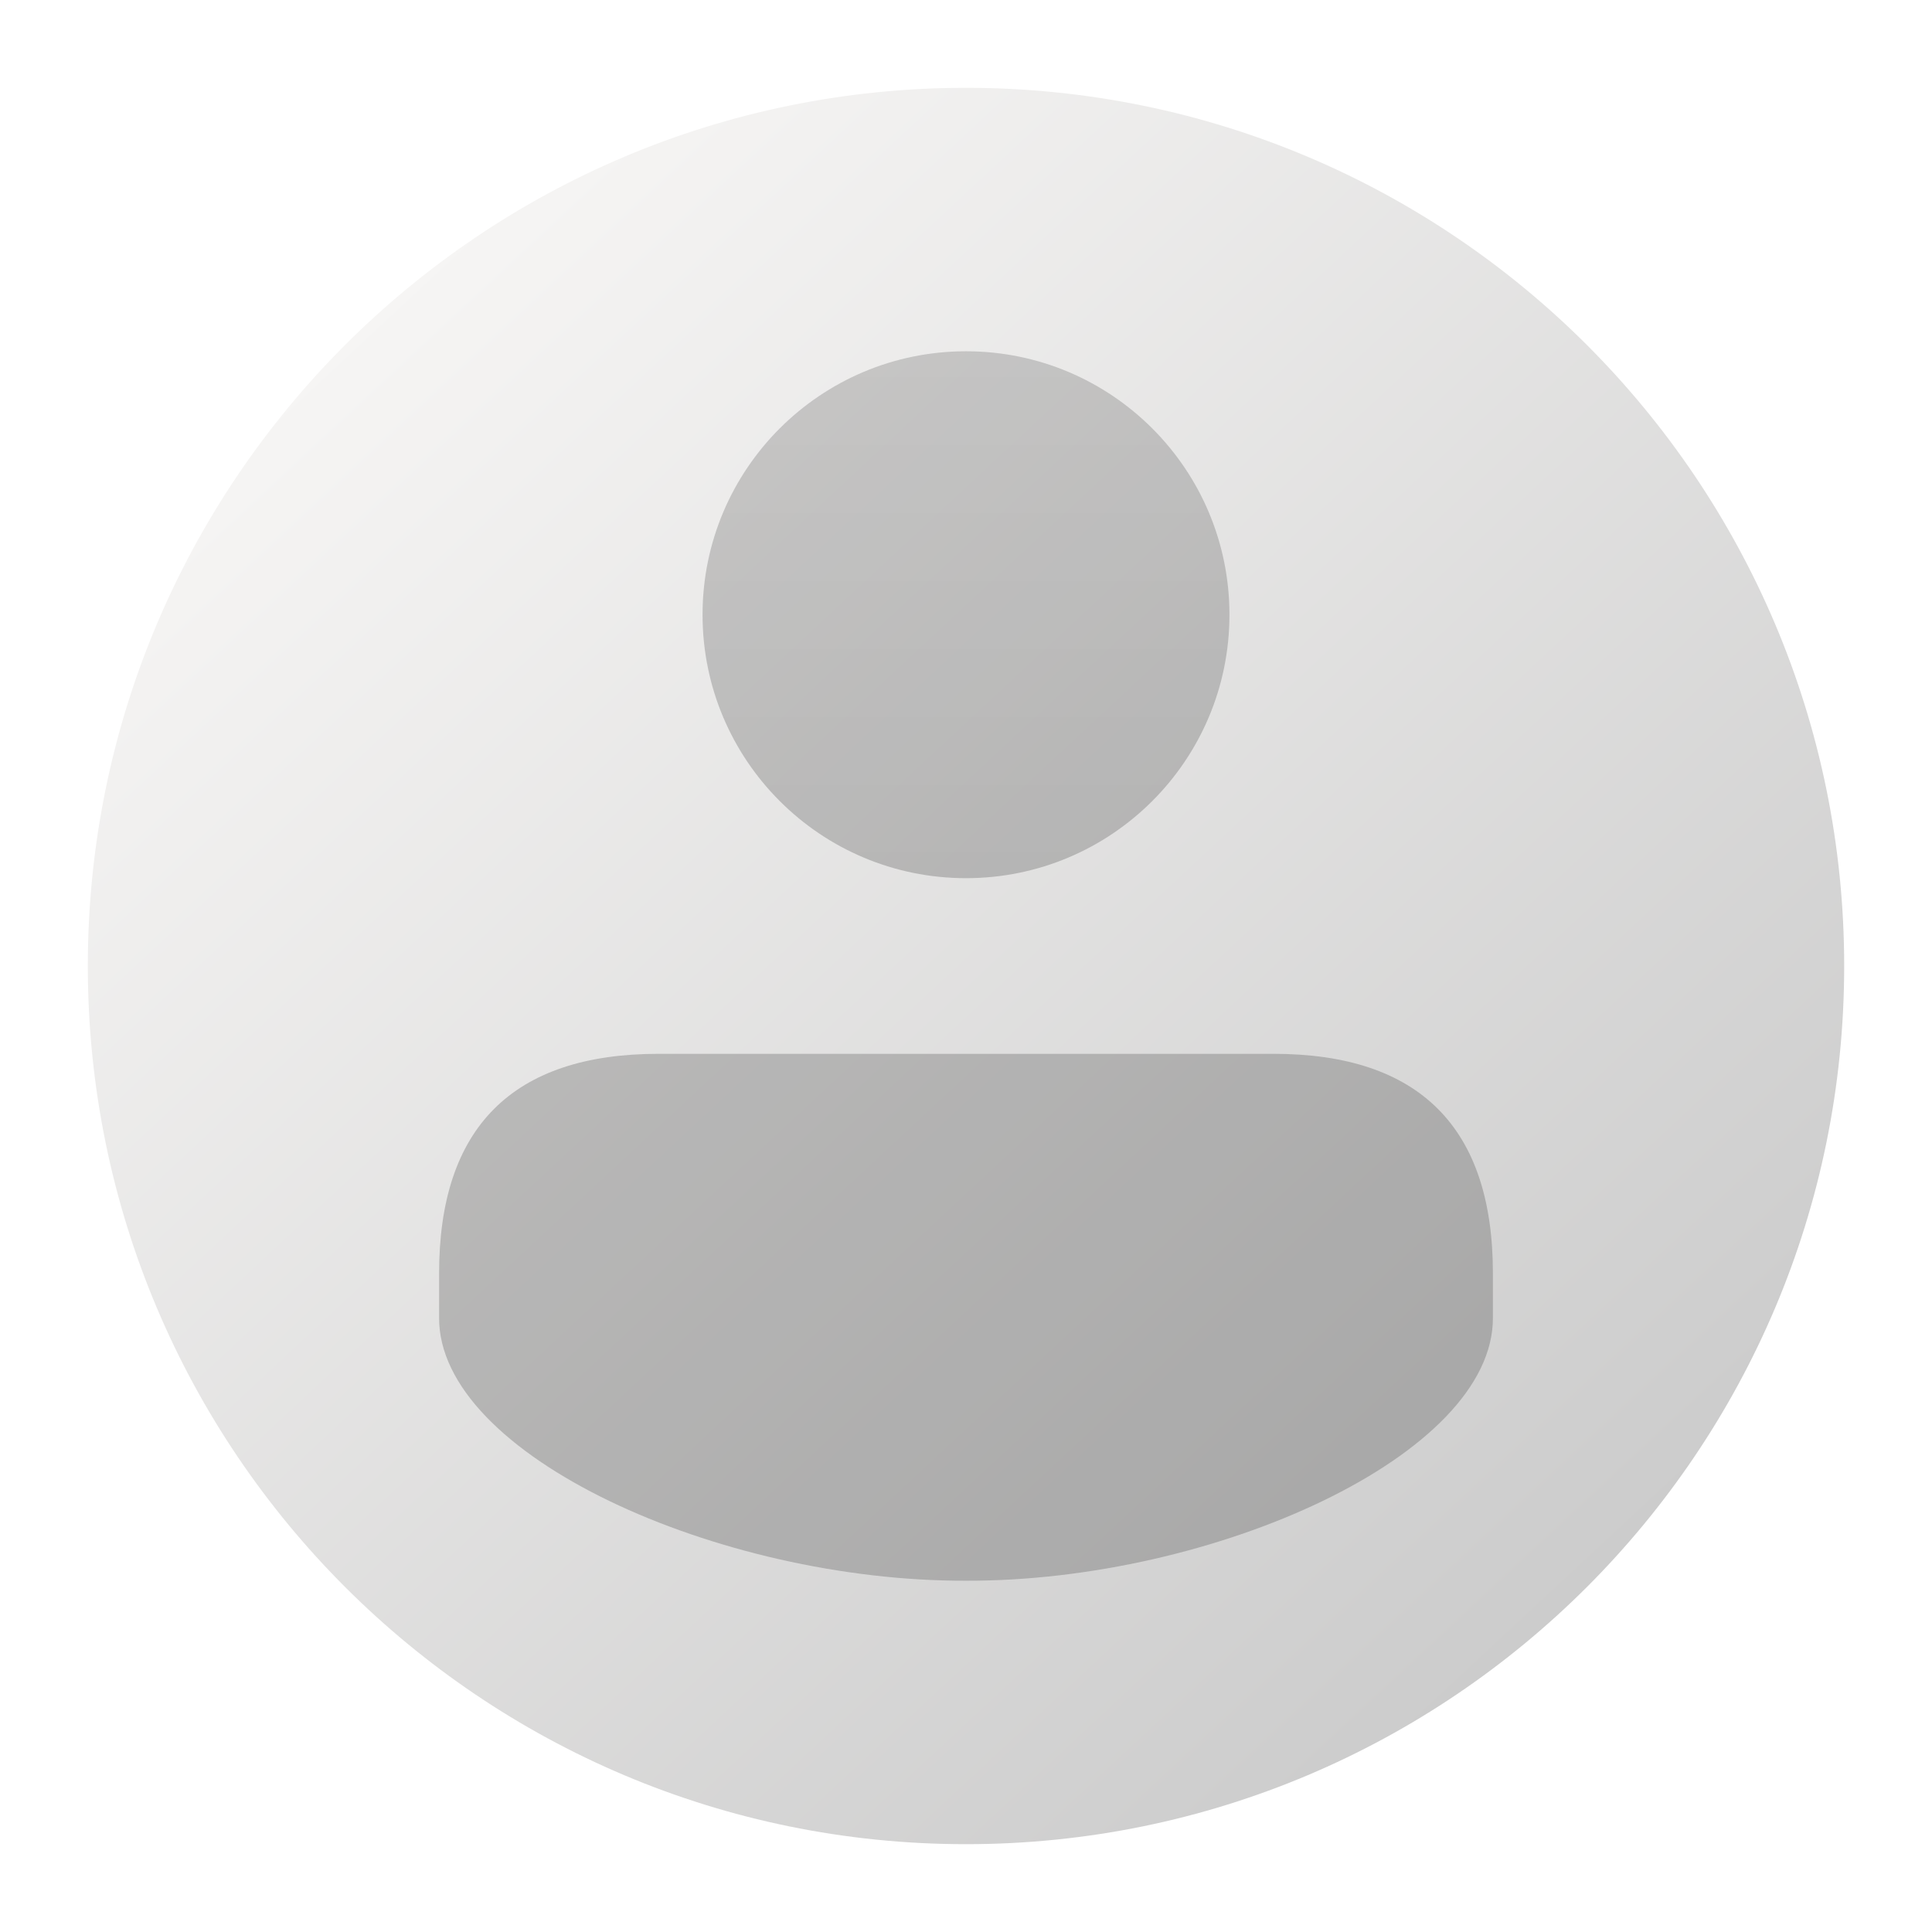
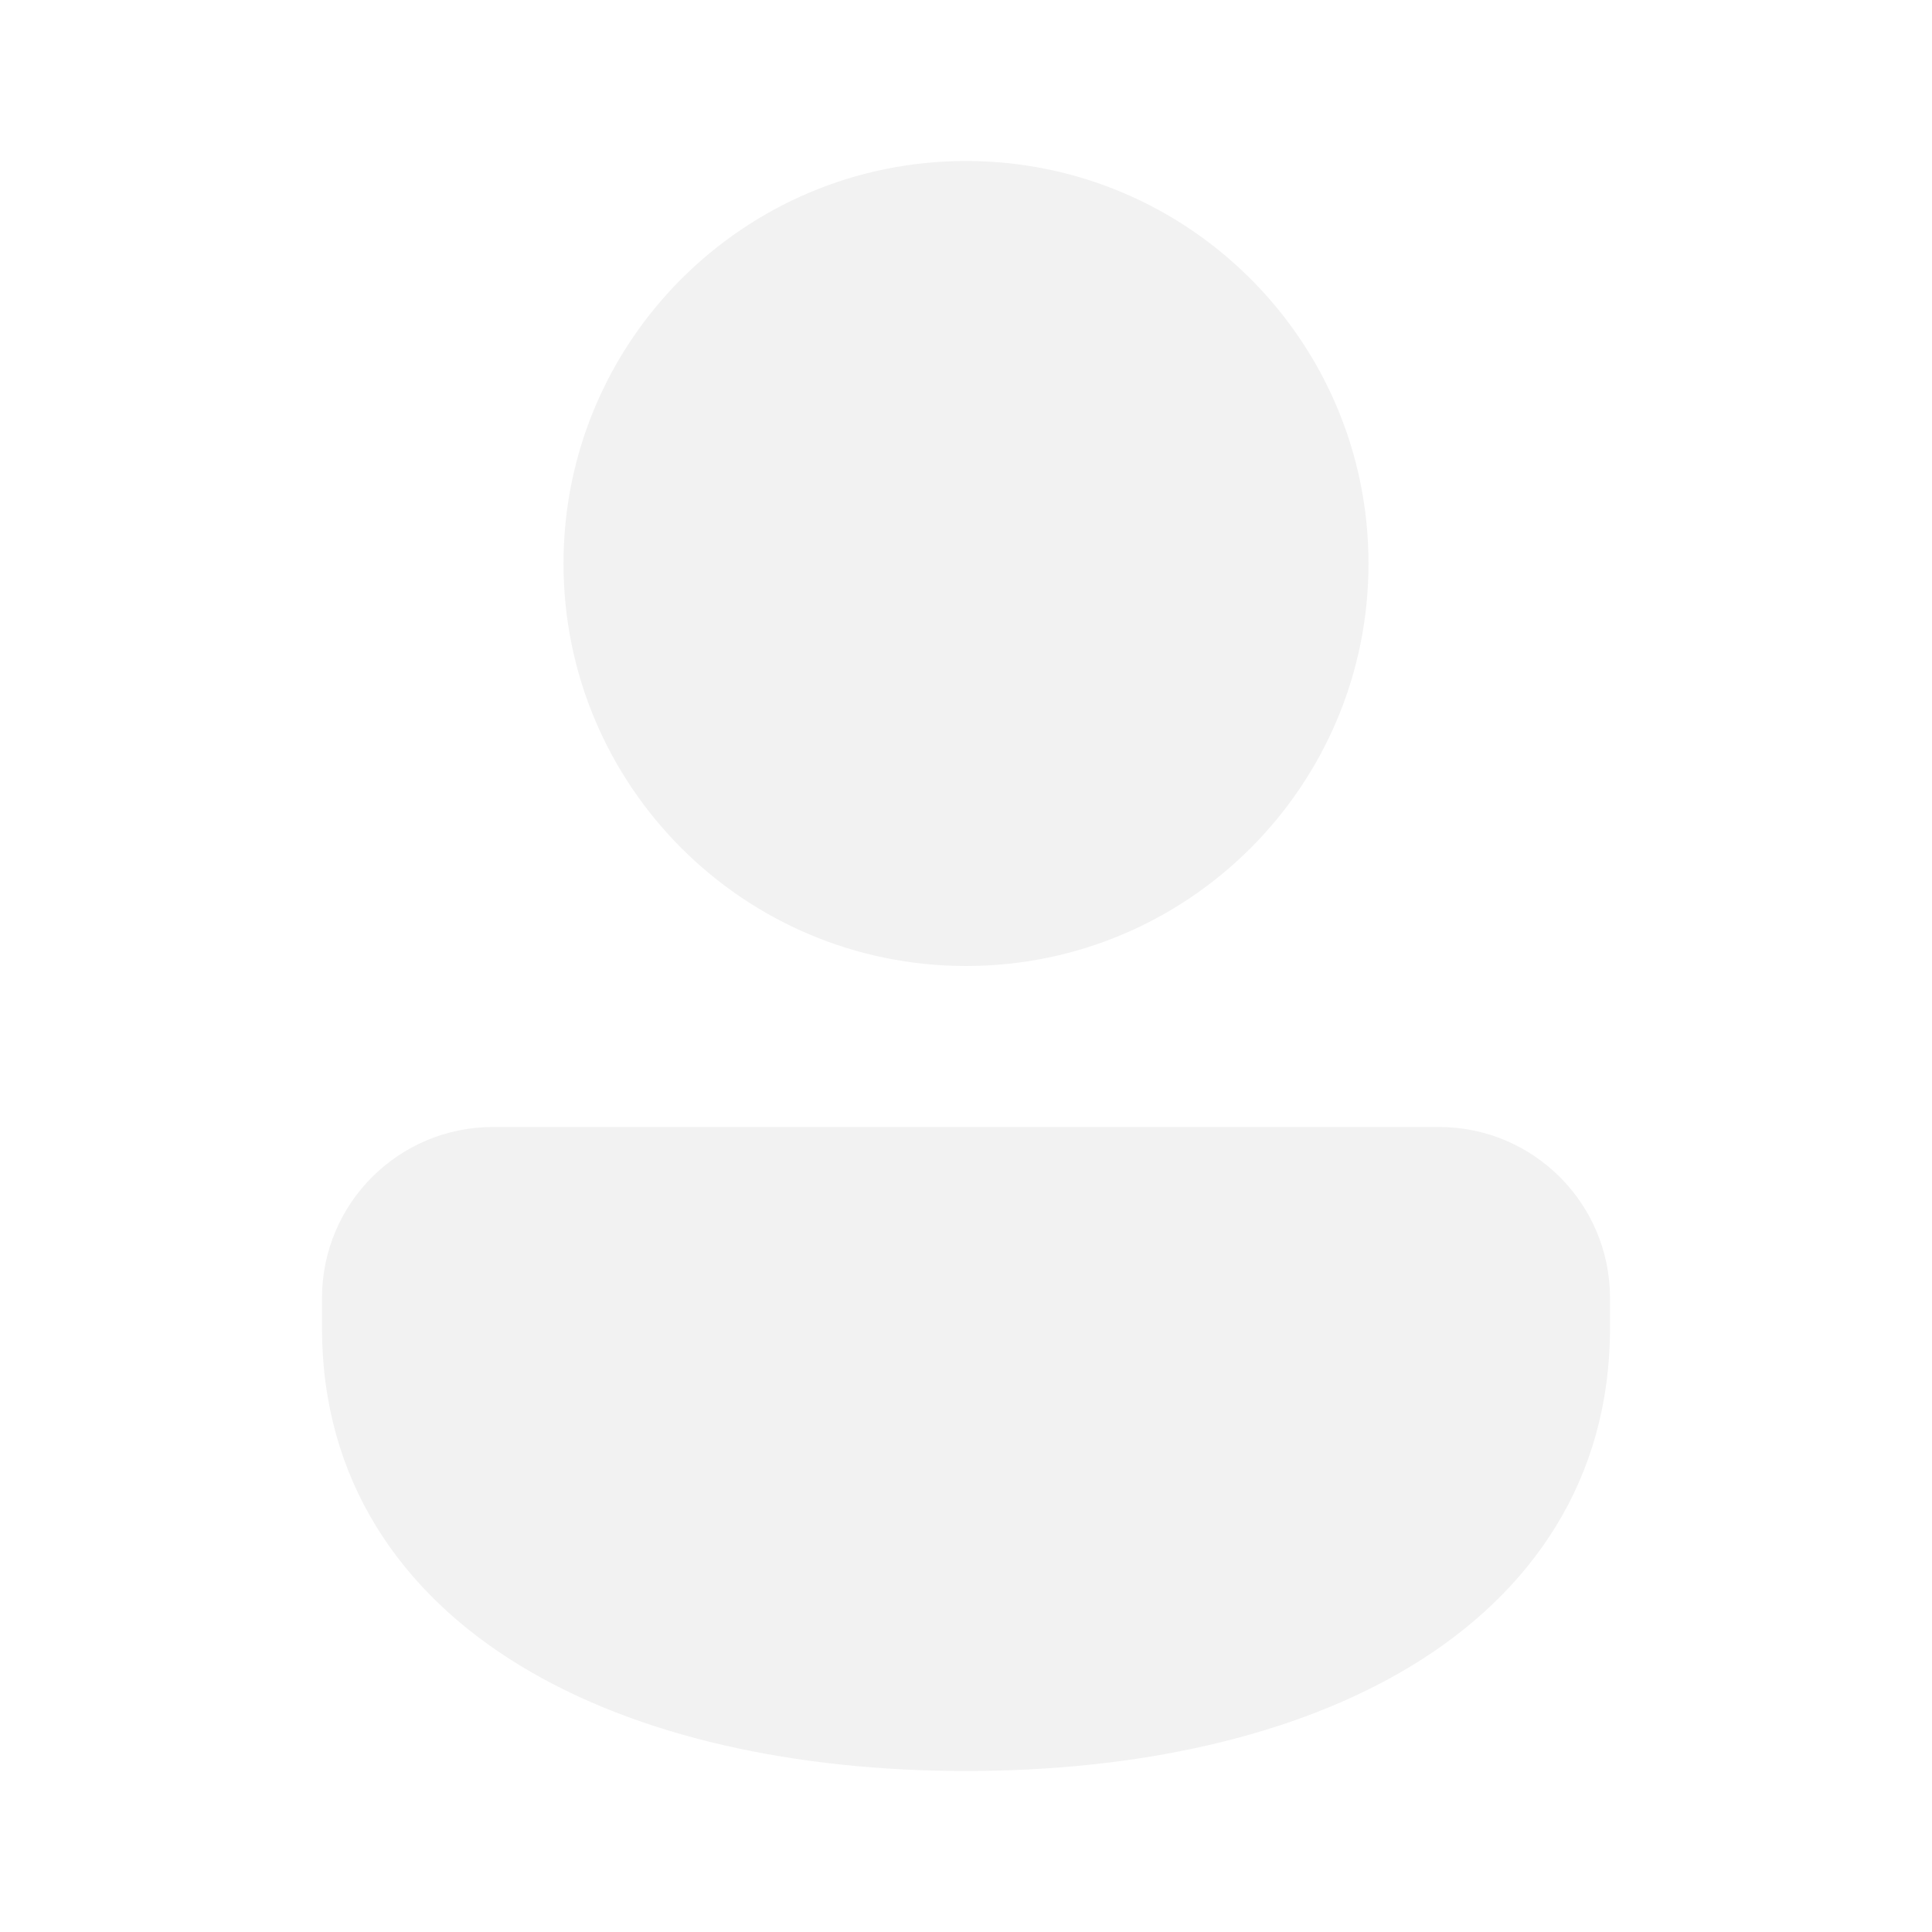
- <svg xmlns="http://www.w3.org/2000/svg" xmlns:xlink="http://www.w3.org/1999/xlink" width="22" height="22" viewBox="0 0 22 22" version="1.1" id="svg5">
-   <defs id="defs2">
-     <linearGradient id="linearGradient962">
-       <stop style="stop-color:#4f4f4f;stop-opacity:1;" offset="0" id="stop958" />
-       <stop style="stop-color:#303030;stop-opacity:1" offset="1" id="stop960" />
-     </linearGradient>
-     <linearGradient id="linearGradient7209">
-       <stop style="stop-color:#f6f5f4;stop-opacity:1" offset="0" id="stop7205" />
-       <stop style="stop-color:#cccccc;stop-opacity:1" offset="1" id="stop7207" />
-     </linearGradient>
-     <linearGradient xlink:href="#linearGradient7209" id="linearGradient14331" x1="10.054" y1="7.938" x2="38.837" y2="38.861" gradientUnits="userSpaceOnUse" gradientTransform="matrix(0.4761905,0,0,0.4761905,-0.4285714,-0.4285714)" />
-     <linearGradient xlink:href="#linearGradient962" id="linearGradient2927" gradientUnits="userSpaceOnUse" gradientTransform="translate(0.999145,-1.999901)" x1="10.001" y1="6" x2="10.001" y2="12" />
-   </defs>
-   <circle style="fill:url(#linearGradient14331);fill-opacity:1;stroke-width:0.952;stroke-linecap:round" id="path14323" cx="11" cy="11" r="10" />
-   <path id="path2903" style="opacity:0.25;fill:url(#linearGradient2927);fill-opacity:1;stroke-width:0.559;stroke-linejoin:round" d="M 11,4 C 9.343,4 8,5.343 8,7 c 6e-7,1.657 1.343,3 3,3 1.657,0 3,-1.343 3,-3 C 14,5.343 12.657,4 11,4 Z M 7.5,12 C 5.838,12 5,12.838 5,14.5 V 15 c -0.014,1.571 3.184,3.008 6,3 2.816,0.008 6.014,-1.429 6,-3 V 14.5 C 17,12.838 16.162,12 14.5,12 Z" />
+ <svg xmlns="http://www.w3.org/2000/svg" width="48" height="48" viewBox="0 0 48 48" fill="none">
+   <path d="M24 4C18.477 4 14 8.477 14 14C14 19.523 18.477 24 24 24C29.523 24 34 19.523 34 14C34 8.477 29.523 4 24 4ZM12.25 28C9.903 28 8 29.901 8 32.249L8 33C8 36.755 9.942 39.567 12.92 41.38C15.849 43.163 19.786 44 24 44C28.214 44 32.151 43.163 35.08 41.38C38.058 39.567 40 36.755 40 33L40 32.249C40 29.901 38.097 28 35.75 28H12.25Z" fill="#F2F2F2" />
</svg>
